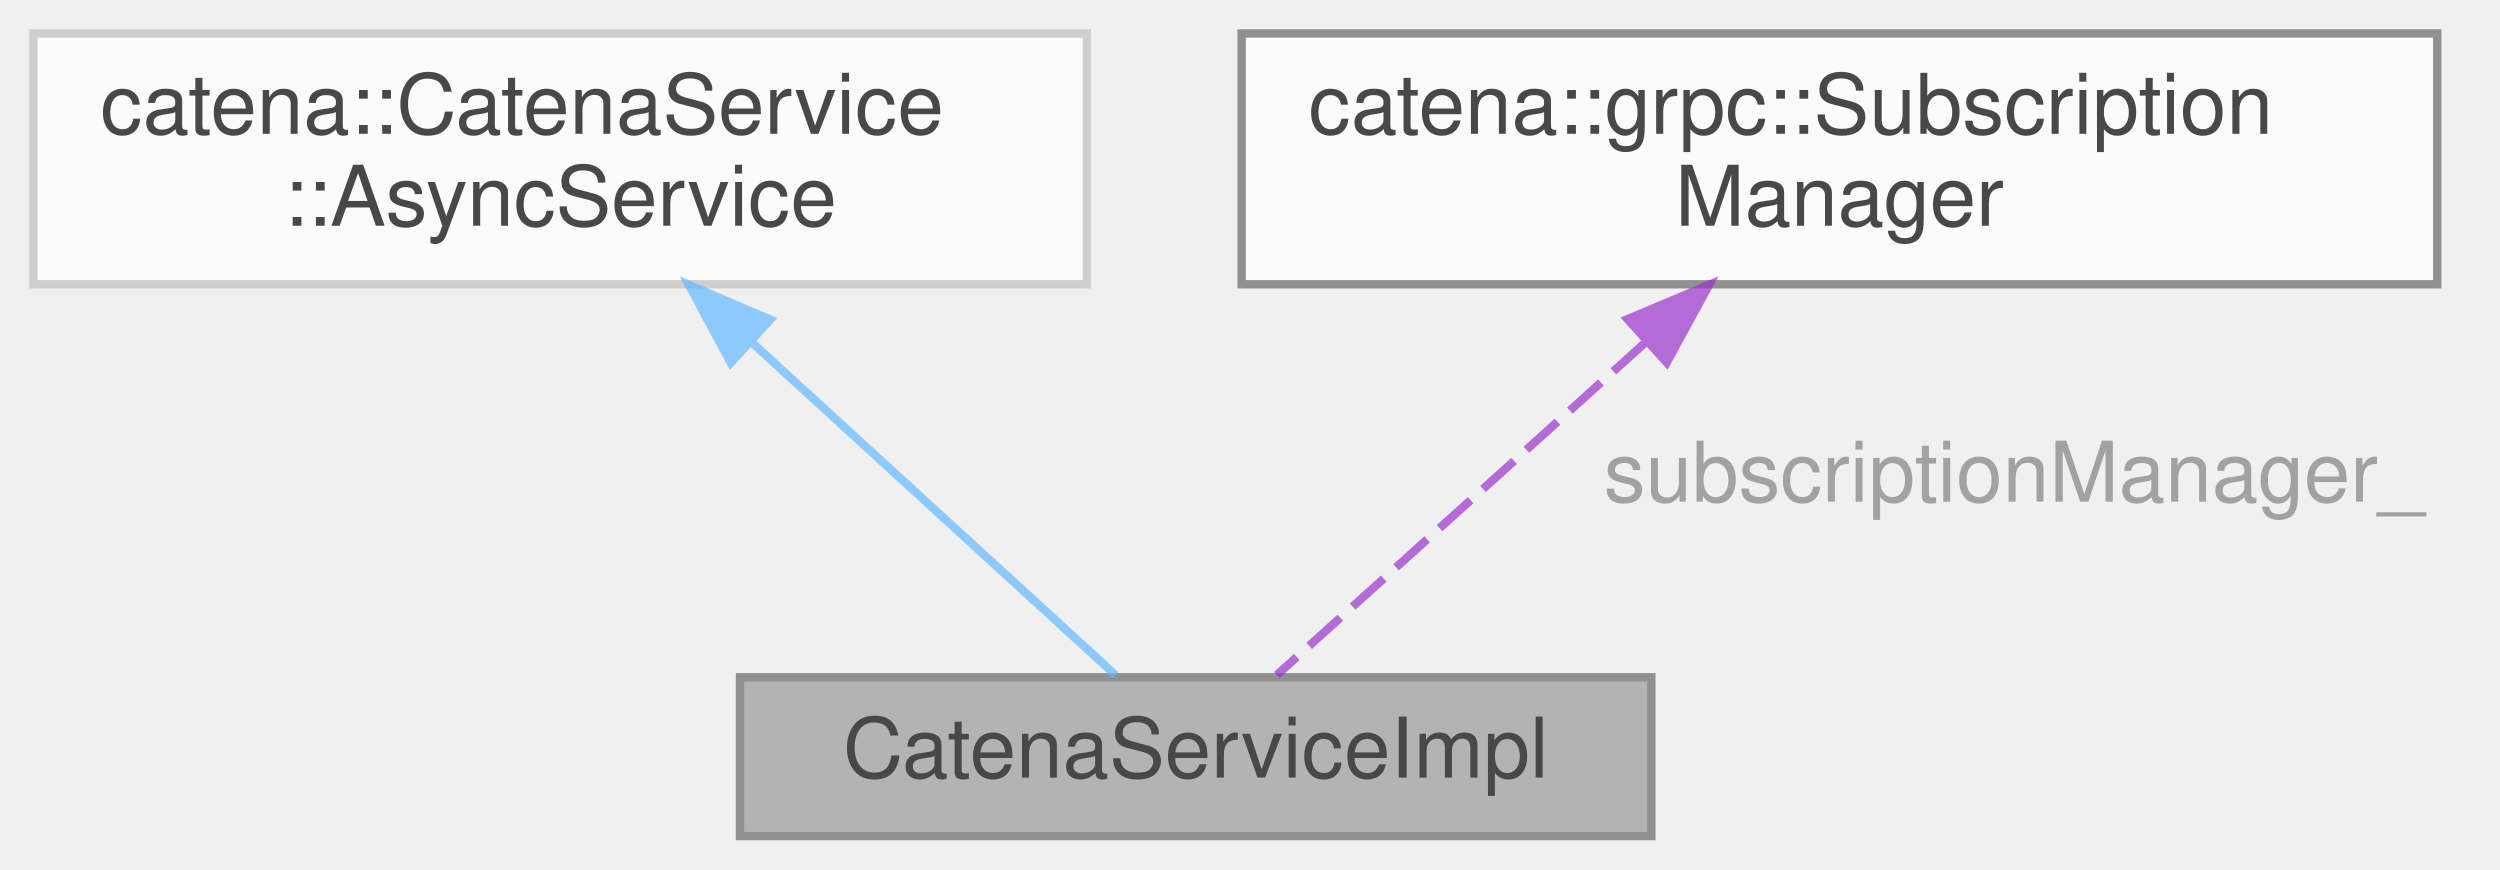
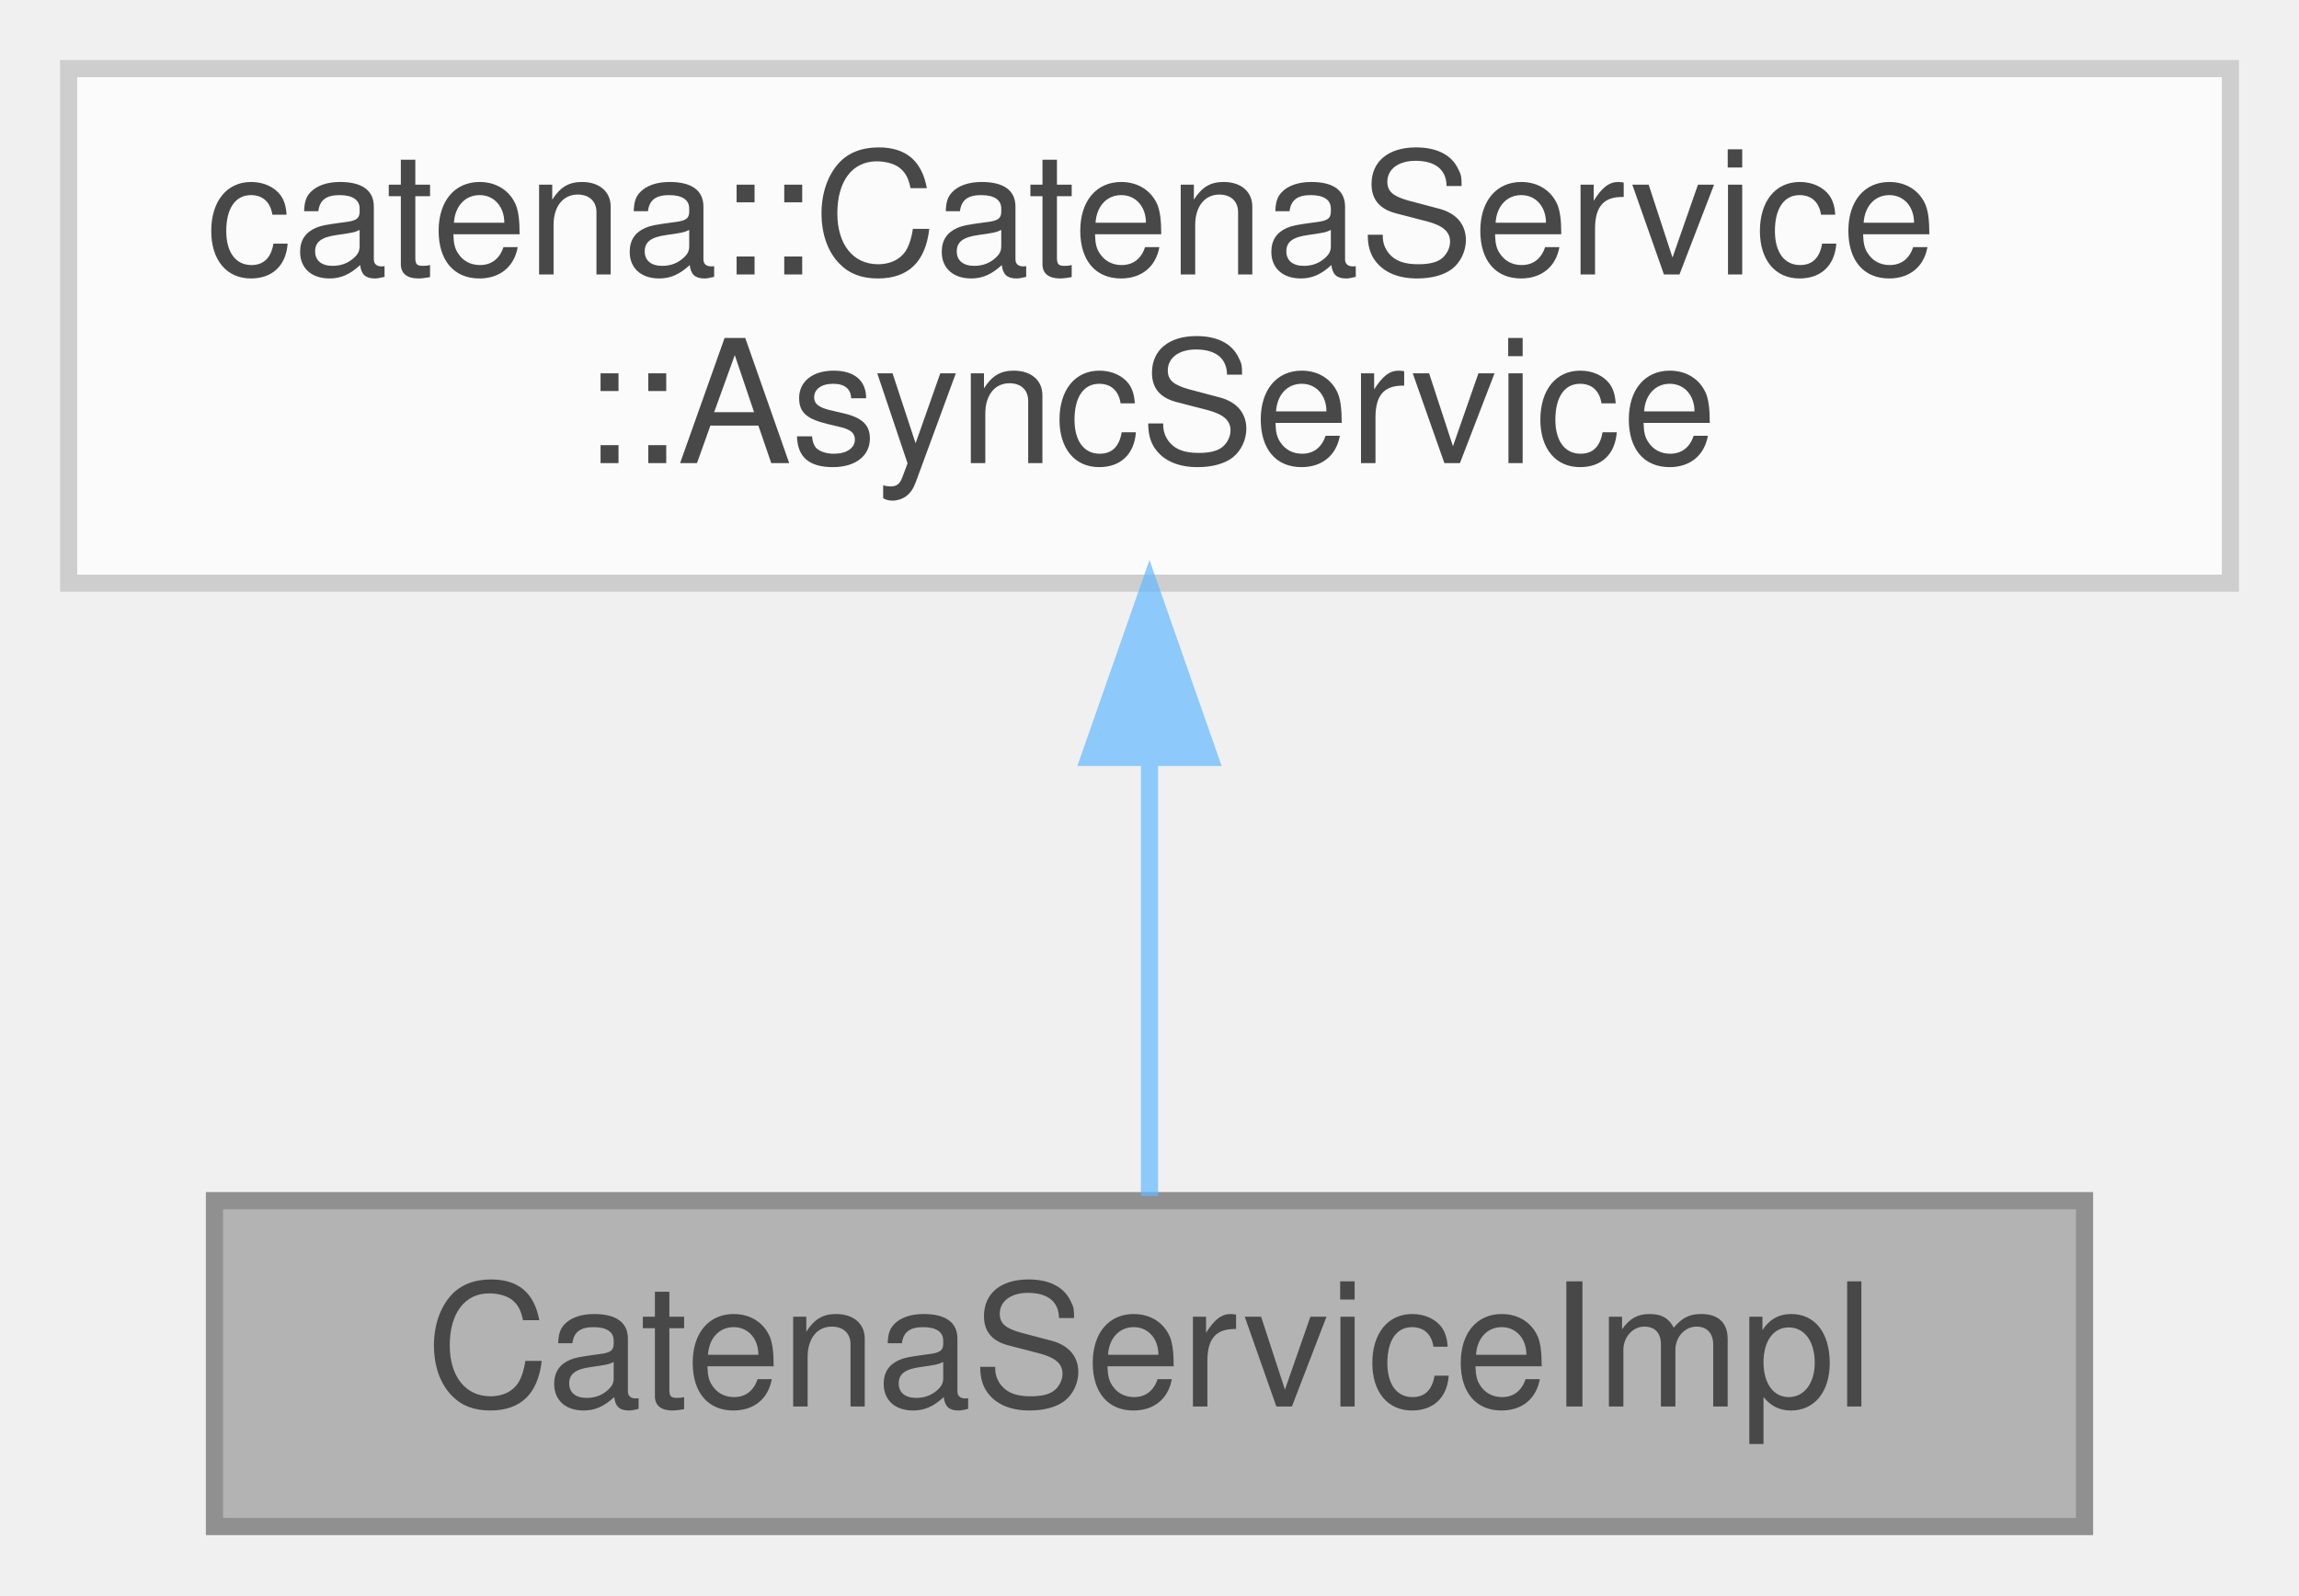
- <svg xmlns="http://www.w3.org/2000/svg" xmlns:xlink="http://www.w3.org/1999/xlink" width="299pt" height="104pt" viewBox="0.00 0.00 299.00 104.00">
+ <svg xmlns="http://www.w3.org/2000/svg" xmlns:xlink="http://www.w3.org/1999/xlink" width="134pt" height="93pt" viewBox="0.00 0.00 134.00 93.00">
  <svg id="main" version="1.1" xml:space="preserve">
    <style type="text/css">
.node, .edge {opacity: 0.7;}
.node.selected, .edge.selected {opacity: 1;}
.edge:hover path { stroke: red; }
.edge:hover polygon { stroke: red; fill: red; }
</style>
    <svg id="graph" class="graph">
-       <g id="graph0" class="graph" transform="scale(1 1) rotate(0) translate(4 100)">
+       <g id="graph0" class="graph" transform="scale(1 1) rotate(0) translate(4 89)">
        <g id="Node000001" class="node">
          <g id="a_Node000001">
            <a xlink:title="Implements Catena gRPC request handlers.">
-               <polygon fill="#999999" stroke="#666666" points="193.5,-19 84.5,-19 84.5,0 193.5,0 193.5,-19" />
-               <text text-anchor="middle" x="139" y="-7" font-family="Helvetica,sans-Serif" font-size="10.00">CatenaServiceImpl</text>
+               <polygon fill="#999999" stroke="#666666" points="117.5,-19 8.5,-19 8.5,0 117.5,0 117.5,-19" />
+               <text text-anchor="middle" x="63" y="-7" font-family="Helvetica,sans-Serif" font-size="10.00">CatenaServiceImpl</text>
            </a>
          </g>
        </g>
        <g id="Node000002" class="node">
          <g id="a_Node000002">
            <a xlink:title=" ">
-               <polygon fill="white" stroke="#bfbfbf" points="126,-96 0,-96 0,-66 126,-66 126,-96" />
-               <text text-anchor="start" x="8" y="-84" font-family="Helvetica,sans-Serif" font-size="10.00">catena::CatenaService</text>
-               <text text-anchor="middle" x="63" y="-73" font-family="Helvetica,sans-Serif" font-size="10.00">::AsyncService</text>
+               <polygon fill="white" stroke="#bfbfbf" points="126,-85 0,-85 0,-55 126,-55 126,-85" />
+               <text text-anchor="start" x="8" y="-73" font-family="Helvetica,sans-Serif" font-size="10.00">catena::CatenaService</text>
+               <text text-anchor="middle" x="63" y="-62" font-family="Helvetica,sans-Serif" font-size="10.00">::AsyncService</text>
            </a>
          </g>
        </g>
        <g id="edge1_Node000001_Node000002" class="edge">
          <g id="a_edge1_Node000001_Node000002">
            <a xlink:title=" ">
-               <path fill="none" stroke="#63b8ff" d="M86.03,-58.94C100.57,-45.65 118.58,-29.17 129.41,-19.27" />
-               <polygon fill="#63b8ff" stroke="#63b8ff" points="83.4,-56.6 78.38,-65.94 88.12,-61.77 83.4,-56.6" />
+               <path fill="none" stroke="#63b8ff" d="M63,-44.75C63,-35.72 63,-26.03 63,-19.27" />
+               <polygon fill="#63b8ff" stroke="#63b8ff" points="59.5,-44.84 63,-54.84 66.5,-44.84 59.5,-44.84" />
            </a>
          </g>
-         </g>
-         <g id="Node000003" class="node">
-           <g id="a_Node000003">
-             <a xlink:href="classcatena_1_1grpc_1_1SubscriptionManager.html" target="_top" xlink:title="Class for managing parameter subscriptions in gRPC connections.">
-               <polygon fill="white" stroke="#666666" points="287.5,-96 144.5,-96 144.5,-66 287.5,-66 287.5,-96" />
-               <text text-anchor="start" x="152.5" y="-84" font-family="Helvetica,sans-Serif" font-size="10.00">catena::grpc::Subscription</text>
-               <text text-anchor="middle" x="216" y="-73" font-family="Helvetica,sans-Serif" font-size="10.00">Manager</text>
-             </a>
-           </g>
-         </g>
-         <g id="edge2_Node000001_Node000003" class="edge">
-           <g id="a_edge2_Node000001_Node000003">
-             <a xlink:title=" ">
-               <path fill="none" stroke="#9a32cd" stroke-dasharray="5,2" d="M192.67,-58.94C177.94,-45.65 159.69,-29.17 148.71,-19.27" />
-               <polygon fill="#9a32cd" stroke="#9a32cd" points="190.65,-61.83 200.42,-65.94 195.34,-56.64 190.65,-61.83" />
-             </a>
-           </g>
-           <text text-anchor="middle" x="235.5" y="-40" font-family="Helvetica,sans-Serif" font-size="10.00" fill="grey"> subscriptionManager_</text>
        </g>
      </g>
    </svg>
  </svg>
  <style type="text/css">

[data-mouse-over-selected='false'] { opacity: 0.7; }
[data-mouse-over-selected='true']  { opacity: 1.0; }

</style>
</svg>
